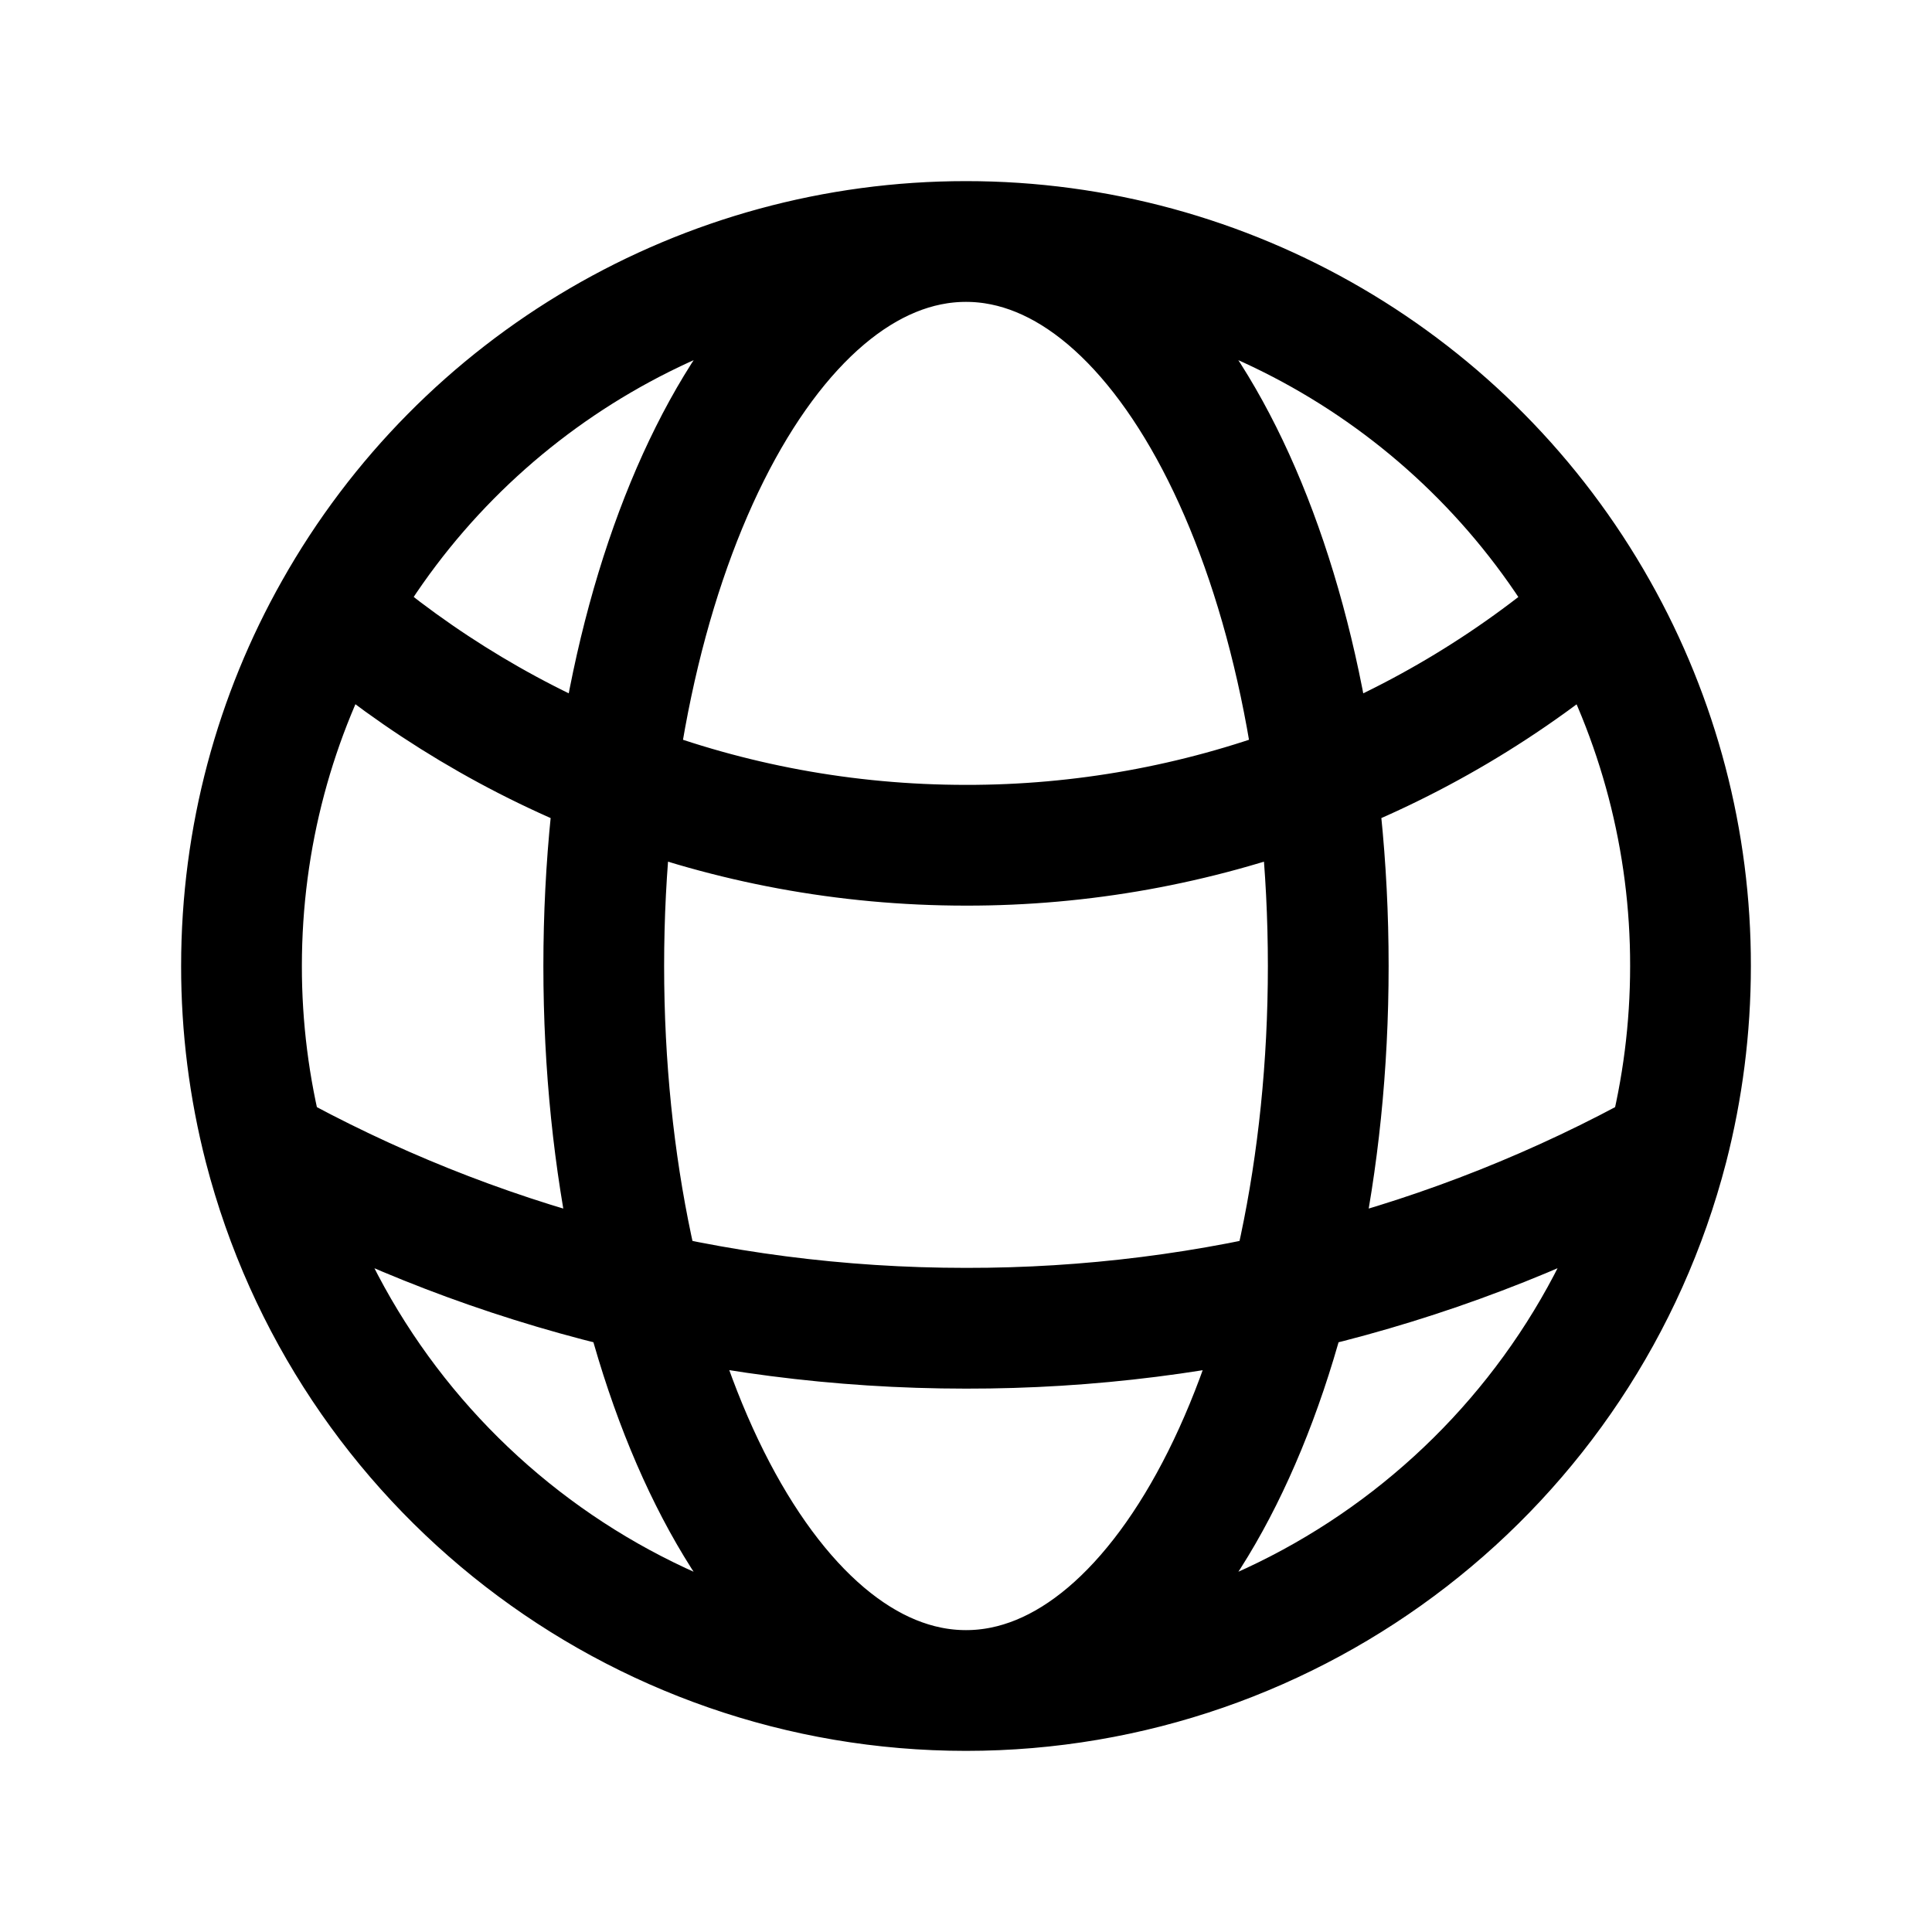
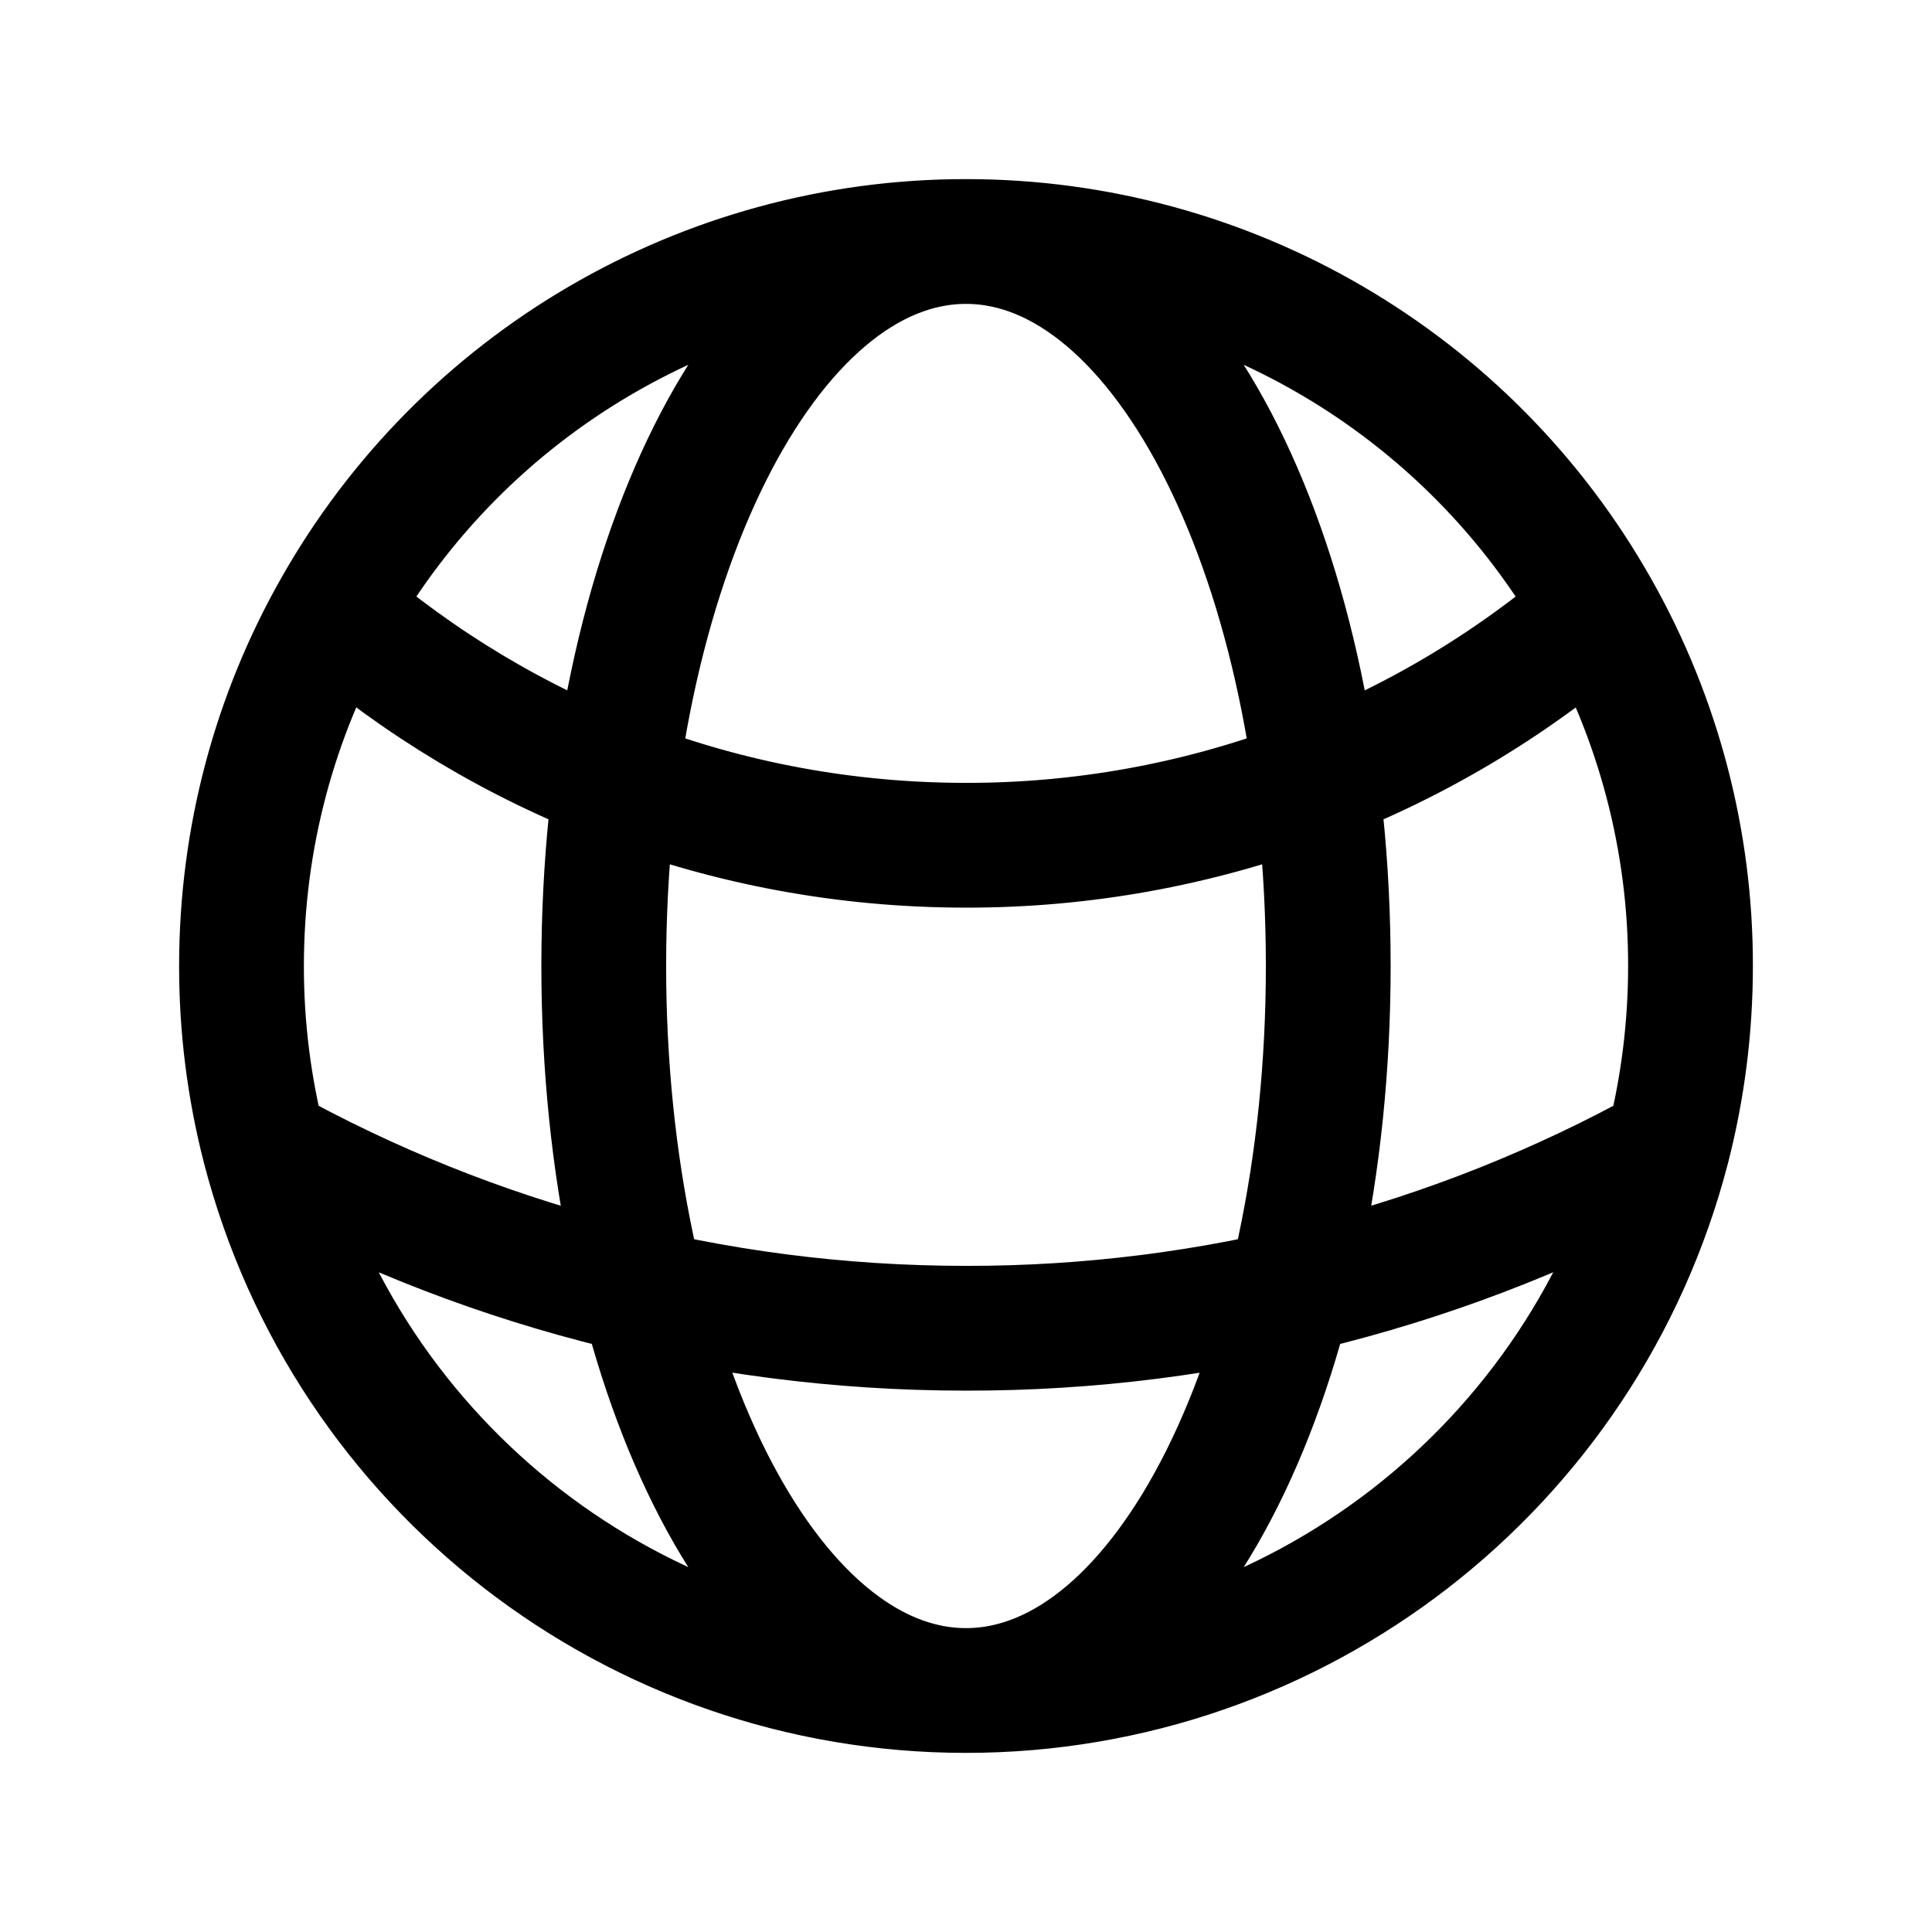
- <svg xmlns="http://www.w3.org/2000/svg" fill="none" viewBox="0 0 24 24" stroke-width="1.5" stroke="currentColor" class="w-6 h-6">
+ <svg xmlns="http://www.w3.org/2000/svg" fill="none" viewBox="0 0 24 24" stroke-width="1.55" stroke="currentColor" class="w-6 h-6">
  <path stroke-linecap="round" stroke-linejoin="round" d="M12 21a9.004 9.004 0 008.716-6.747M12 21a9.004 9.004 0 01-8.716-6.747M12 21c2.485 0 4.5-4.03 4.5-9S14.485 3 12 3m0 18c-2.485 0-4.5-4.03-4.5-9S9.515 3 12 3m0 0a8.997 8.997 0 017.843 4.582M12 3a8.997 8.997 0 00-7.843 4.582m15.686 0A11.953 11.953 0 0112 10.5c-2.998 0-5.74-1.1-7.843-2.918m15.686 0A8.959 8.959 0 0121 12c0 .778-.099 1.533-.284 2.253m0 0A17.919 17.919 0 0112 16.5c-3.162 0-6.133-.815-8.716-2.247m0 0A9.015 9.015 0 013 12c0-1.605.42-3.113 1.157-4.418" />
</svg>
